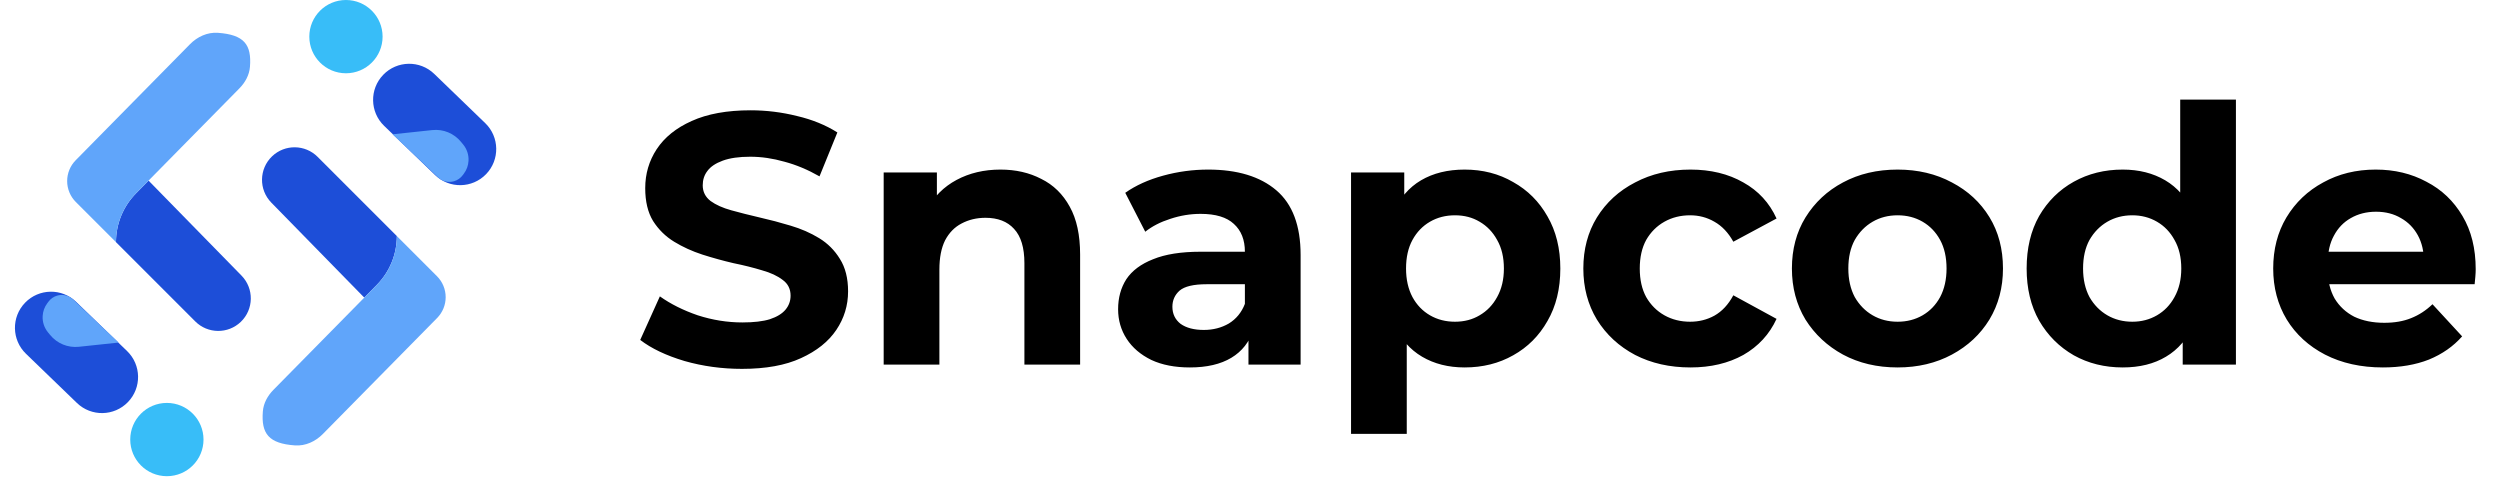
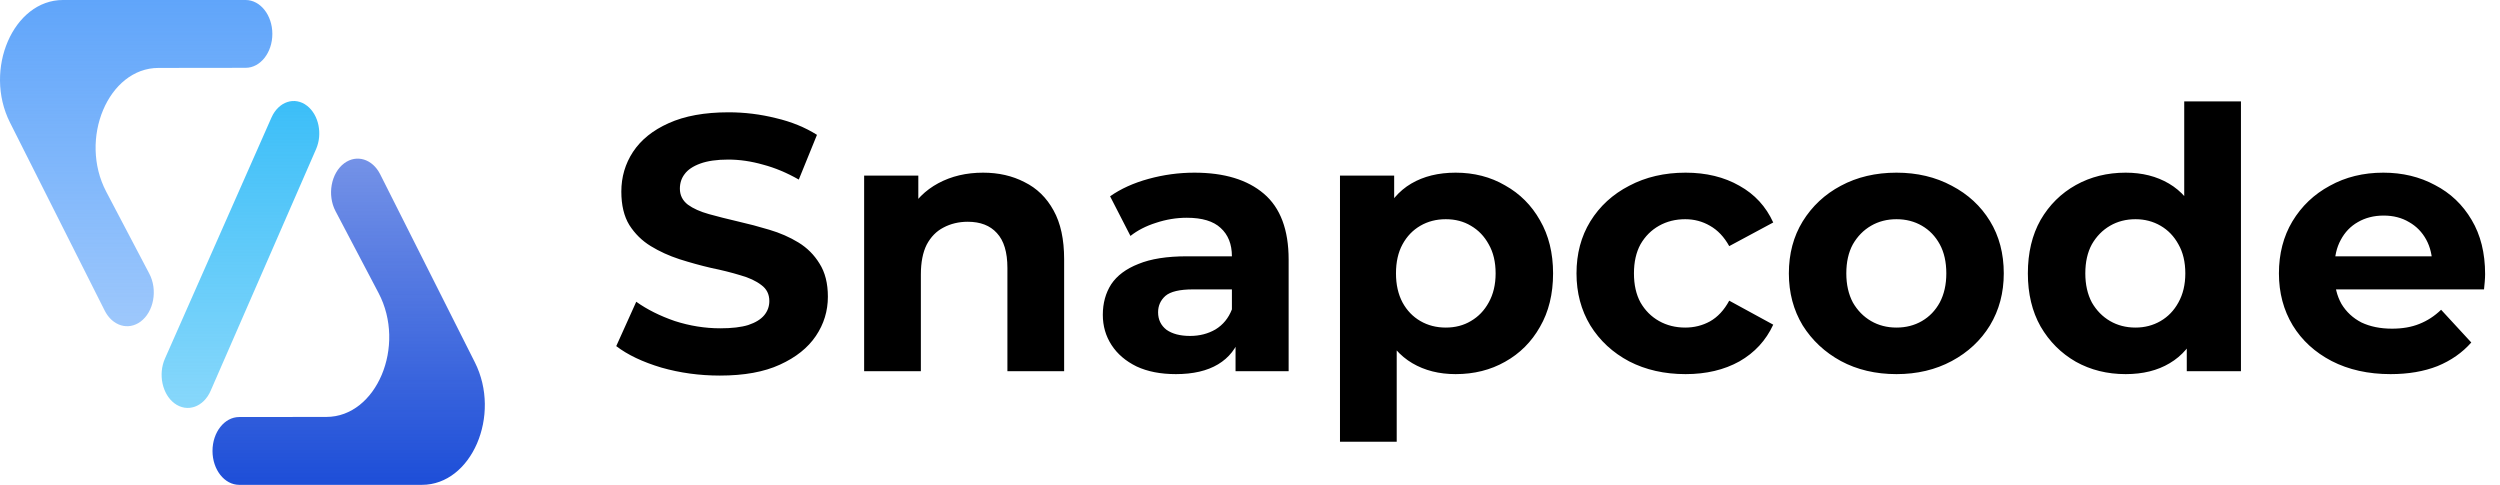
- <svg xmlns="http://www.w3.org/2000/svg" width="168" height="32" viewBox="0 0 168 32" fill="none">
-   <path fill-rule="evenodd" clip-rule="evenodd" d="M9.138 12.995C8.277 13.869 7.795 15.047 7.795 16.273L13.12 21.598C13.96 22.439 15.319 22.454 16.179 21.632C17.059 20.79 17.082 19.392 16.23 18.521L9.983 12.137L9.138 12.995Z" fill="#1D4ED8" />
-   <path d="M7.795 16.273C7.795 15.047 8.277 13.869 9.138 12.995L9.983 12.137L16.088 5.938C16.476 5.544 16.753 5.044 16.797 4.492C16.918 2.988 16.398 2.331 14.642 2.205C13.936 2.155 13.261 2.469 12.765 2.973L5.086 10.769C4.719 11.142 4.513 11.644 4.513 12.167C4.513 12.695 4.723 13.201 5.096 13.575L7.795 16.273Z" fill="#60A5FA" />
-   <path fill-rule="evenodd" clip-rule="evenodd" d="M25.323 19.142C26.184 18.268 26.667 17.09 26.667 15.863L21.342 10.539C20.501 9.698 19.142 9.683 18.283 10.505C17.403 11.347 17.38 12.745 18.232 13.616L24.479 20L25.323 19.142Z" fill="#1D4ED8" />
-   <path d="M26.667 15.863C26.667 17.09 26.184 18.268 25.323 19.142L24.479 20L18.373 26.199C17.985 26.593 17.708 27.093 17.664 27.644C17.544 29.149 18.064 29.806 19.82 29.931C20.525 29.982 21.2 29.667 21.697 29.163L29.376 21.368C29.743 20.995 29.949 20.493 29.949 19.97C29.949 19.442 29.739 18.936 29.365 18.562L26.667 15.863Z" fill="#60A5FA" />
-   <circle cx="11.214" cy="29.538" r="2.462" fill="#38BDF8" />
-   <circle cx="23.248" cy="2.462" r="2.462" fill="#38BDF8" />
-   <rect x="34.351" y="9.958" width="4.851" height="9.61" rx="2.425" transform="rotate(134 34.351 9.95781)" fill="#1D4ED8" />
-   <path d="M29.051 8.741L26.378 9.026L29.435 11.919C29.723 12.192 30.134 12.291 30.515 12.178C30.746 12.11 30.948 11.969 31.092 11.776L31.179 11.659C31.362 11.413 31.468 11.119 31.484 10.813L31.485 10.803C31.506 10.408 31.378 10.021 31.129 9.715L30.98 9.534C30.512 8.961 29.787 8.663 29.051 8.741Z" fill="#60A5FA" />
-   <rect y="22.088" width="4.851" height="9.61" rx="2.425" transform="rotate(-46 0 22.0876)" fill="#1D4ED8" />
-   <path d="M5.299 23.304L7.973 23.02L4.916 20.126C4.628 19.853 4.216 19.755 3.836 19.867C3.605 19.935 3.403 20.076 3.259 20.27L3.172 20.387C2.989 20.632 2.883 20.926 2.867 21.232L2.866 21.243C2.845 21.637 2.972 22.025 3.222 22.33L3.37 22.512C3.839 23.084 4.564 23.382 5.299 23.304Z" fill="#60A5FA" />
-   <path d="M49.863 24.788C48.519 24.788 47.231 24.612 45.999 24.26C44.767 23.892 43.775 23.42 43.023 22.844L44.343 19.916C45.063 20.428 45.911 20.852 46.887 21.188C47.879 21.508 48.879 21.668 49.887 21.668C50.655 21.668 51.271 21.596 51.735 21.452C52.215 21.292 52.567 21.076 52.791 20.804C53.015 20.532 53.127 20.22 53.127 19.868C53.127 19.42 52.951 19.068 52.599 18.812C52.247 18.54 51.783 18.324 51.207 18.164C50.631 17.988 49.991 17.828 49.287 17.684C48.599 17.524 47.903 17.332 47.199 17.108C46.511 16.884 45.879 16.596 45.303 16.244C44.727 15.892 44.255 15.428 43.887 14.852C43.535 14.276 43.359 13.54 43.359 12.644C43.359 11.684 43.615 10.812 44.127 10.028C44.655 9.228 45.439 8.596 46.479 8.132C47.535 7.652 48.855 7.412 50.439 7.412C51.495 7.412 52.535 7.54 53.559 7.796C54.583 8.036 55.487 8.404 56.271 8.9L55.071 11.852C54.287 11.404 53.503 11.076 52.719 10.868C51.935 10.644 51.167 10.532 50.415 10.532C49.663 10.532 49.047 10.62 48.567 10.796C48.087 10.972 47.743 11.204 47.535 11.492C47.327 11.764 47.223 12.084 47.223 12.452C47.223 12.884 47.399 13.236 47.751 13.508C48.103 13.764 48.567 13.972 49.143 14.132C49.719 14.292 50.351 14.452 51.039 14.612C51.743 14.772 52.439 14.956 53.127 15.164C53.831 15.372 54.471 15.652 55.047 16.004C55.623 16.356 56.087 16.82 56.439 17.396C56.807 17.972 56.991 18.7 56.991 19.58C56.991 20.524 56.727 21.388 56.199 22.172C55.671 22.956 54.879 23.588 53.823 24.068C52.783 24.548 51.463 24.788 49.863 24.788ZM67.231 11.396C68.255 11.396 69.168 11.604 69.968 12.02C70.784 12.42 71.424 13.044 71.888 13.892C72.352 14.724 72.584 15.796 72.584 17.108V24.5H68.84V17.684C68.84 16.644 68.608 15.876 68.144 15.38C67.695 14.884 67.055 14.636 66.224 14.636C65.632 14.636 65.096 14.764 64.615 15.02C64.151 15.26 63.783 15.636 63.511 16.148C63.255 16.66 63.127 17.316 63.127 18.116V24.5H59.383V11.588H62.959V15.164L62.288 14.084C62.752 13.22 63.416 12.556 64.279 12.092C65.144 11.628 66.127 11.396 67.231 11.396ZM83.897 24.5V21.98L83.657 21.428V16.916C83.657 16.116 83.409 15.492 82.913 15.044C82.433 14.596 81.689 14.372 80.681 14.372C79.993 14.372 79.313 14.484 78.641 14.708C77.985 14.916 77.425 15.204 76.961 15.572L75.617 12.956C76.321 12.46 77.169 12.076 78.161 11.804C79.153 11.532 80.161 11.396 81.185 11.396C83.153 11.396 84.681 11.86 85.769 12.788C86.857 13.716 87.401 15.164 87.401 17.132V24.5H83.897ZM79.961 24.692C78.953 24.692 78.089 24.524 77.369 24.188C76.649 23.836 76.097 23.364 75.713 22.772C75.329 22.18 75.137 21.516 75.137 20.78C75.137 20.012 75.321 19.34 75.689 18.764C76.073 18.188 76.673 17.74 77.489 17.42C78.305 17.084 79.369 16.916 80.681 16.916H84.113V19.1H81.089C80.209 19.1 79.601 19.244 79.265 19.532C78.945 19.82 78.785 20.18 78.785 20.612C78.785 21.092 78.969 21.476 79.337 21.764C79.721 22.036 80.241 22.172 80.897 22.172C81.521 22.172 82.081 22.028 82.577 21.74C83.073 21.436 83.433 20.996 83.657 20.42L84.233 22.148C83.961 22.98 83.465 23.612 82.745 24.044C82.025 24.476 81.097 24.692 79.961 24.692ZM98.422 24.692C97.334 24.692 96.382 24.452 95.566 23.972C94.75 23.492 94.11 22.764 93.646 21.788C93.198 20.796 92.974 19.548 92.974 18.044C92.974 16.524 93.19 15.276 93.622 14.3C94.054 13.324 94.678 12.596 95.494 12.116C96.31 11.636 97.286 11.396 98.422 11.396C99.638 11.396 100.726 11.676 101.686 12.236C102.662 12.78 103.43 13.548 103.99 14.54C104.566 15.532 104.854 16.7 104.854 18.044C104.854 19.404 104.566 20.58 103.99 21.572C103.43 22.564 102.662 23.332 101.686 23.876C100.726 24.42 99.638 24.692 98.422 24.692ZM90.79 29.156V11.588H94.366V14.228L94.294 18.068L94.534 21.884V29.156H90.79ZM97.774 21.62C98.398 21.62 98.95 21.476 99.43 21.188C99.926 20.9 100.318 20.492 100.606 19.964C100.91 19.42 101.062 18.78 101.062 18.044C101.062 17.292 100.91 16.652 100.606 16.124C100.318 15.596 99.926 15.188 99.43 14.9C98.95 14.612 98.398 14.468 97.774 14.468C97.15 14.468 96.59 14.612 96.094 14.9C95.598 15.188 95.206 15.596 94.918 16.124C94.63 16.652 94.486 17.292 94.486 18.044C94.486 18.78 94.63 19.42 94.918 19.964C95.206 20.492 95.598 20.9 96.094 21.188C96.59 21.476 97.15 21.62 97.774 21.62ZM113.6 24.692C112.208 24.692 110.968 24.412 109.88 23.852C108.792 23.276 107.936 22.484 107.312 21.476C106.704 20.468 106.4 19.324 106.4 18.044C106.4 16.748 106.704 15.604 107.312 14.612C107.936 13.604 108.792 12.82 109.88 12.26C110.968 11.684 112.208 11.396 113.6 11.396C114.96 11.396 116.144 11.684 117.152 12.26C118.16 12.82 118.904 13.628 119.384 14.684L116.48 16.244C116.144 15.636 115.72 15.188 115.208 14.9C114.712 14.612 114.168 14.468 113.576 14.468C112.936 14.468 112.36 14.612 111.848 14.9C111.336 15.188 110.928 15.596 110.624 16.124C110.336 16.652 110.192 17.292 110.192 18.044C110.192 18.796 110.336 19.436 110.624 19.964C110.928 20.492 111.336 20.9 111.848 21.188C112.36 21.476 112.936 21.62 113.576 21.62C114.168 21.62 114.712 21.484 115.208 21.212C115.72 20.924 116.144 20.468 116.48 19.844L119.384 21.428C118.904 22.468 118.16 23.276 117.152 23.852C116.144 24.412 114.96 24.692 113.6 24.692ZM127.52 24.692C126.144 24.692 124.92 24.404 123.848 23.828C122.792 23.252 121.952 22.468 121.328 21.476C120.72 20.468 120.416 19.324 120.416 18.044C120.416 16.748 120.72 15.604 121.328 14.612C121.952 13.604 122.792 12.82 123.848 12.26C124.92 11.684 126.144 11.396 127.52 11.396C128.88 11.396 130.096 11.684 131.168 12.26C132.24 12.82 133.08 13.596 133.688 14.588C134.296 15.58 134.6 16.732 134.6 18.044C134.6 19.324 134.296 20.468 133.688 21.476C133.08 22.468 132.24 23.252 131.168 23.828C130.096 24.404 128.88 24.692 127.52 24.692ZM127.52 21.62C128.144 21.62 128.704 21.476 129.2 21.188C129.696 20.9 130.088 20.492 130.376 19.964C130.664 19.42 130.808 18.78 130.808 18.044C130.808 17.292 130.664 16.652 130.376 16.124C130.088 15.596 129.696 15.188 129.2 14.9C128.704 14.612 128.144 14.468 127.52 14.468C126.896 14.468 126.336 14.612 125.84 14.9C125.344 15.188 124.944 15.596 124.64 16.124C124.352 16.652 124.208 17.292 124.208 18.044C124.208 18.78 124.352 19.42 124.64 19.964C124.944 20.492 125.344 20.9 125.84 21.188C126.336 21.476 126.896 21.62 127.52 21.62ZM142.646 24.692C141.43 24.692 140.334 24.42 139.358 23.876C138.382 23.316 137.606 22.54 137.03 21.548C136.47 20.556 136.19 19.388 136.19 18.044C136.19 16.684 136.47 15.508 137.03 14.516C137.606 13.524 138.382 12.756 139.358 12.212C140.334 11.668 141.43 11.396 142.646 11.396C143.734 11.396 144.686 11.636 145.502 12.116C146.318 12.596 146.95 13.324 147.398 14.3C147.846 15.276 148.07 16.524 148.07 18.044C148.07 19.548 147.854 20.796 147.422 21.788C146.99 22.764 146.366 23.492 145.55 23.972C144.75 24.452 143.782 24.692 142.646 24.692ZM143.294 21.62C143.902 21.62 144.454 21.476 144.95 21.188C145.446 20.9 145.838 20.492 146.126 19.964C146.43 19.42 146.582 18.78 146.582 18.044C146.582 17.292 146.43 16.652 146.126 16.124C145.838 15.596 145.446 15.188 144.95 14.9C144.454 14.612 143.902 14.468 143.294 14.468C142.67 14.468 142.11 14.612 141.614 14.9C141.118 15.188 140.718 15.596 140.414 16.124C140.126 16.652 139.982 17.292 139.982 18.044C139.982 18.78 140.126 19.42 140.414 19.964C140.718 20.492 141.118 20.9 141.614 21.188C142.11 21.476 142.67 21.62 143.294 21.62ZM146.678 24.5V21.86L146.75 18.02L146.51 14.204V6.692H150.254V24.5H146.678ZM160.127 24.692C158.655 24.692 157.359 24.404 156.239 23.828C155.135 23.252 154.279 22.468 153.671 21.476C153.063 20.468 152.759 19.324 152.759 18.044C152.759 16.748 153.055 15.604 153.647 14.612C154.255 13.604 155.079 12.82 156.119 12.26C157.159 11.684 158.335 11.396 159.647 11.396C160.911 11.396 162.047 11.668 163.055 12.212C164.079 12.74 164.887 13.508 165.479 14.516C166.071 15.508 166.367 16.7 166.367 18.092C166.367 18.236 166.359 18.404 166.343 18.596C166.327 18.772 166.311 18.94 166.295 19.1H155.807V16.916H164.327L162.887 17.564C162.887 16.892 162.751 16.308 162.479 15.812C162.207 15.316 161.831 14.932 161.351 14.66C160.871 14.372 160.311 14.228 159.671 14.228C159.031 14.228 158.463 14.372 157.967 14.66C157.487 14.932 157.111 15.324 156.839 15.836C156.567 16.332 156.431 16.924 156.431 17.612V18.188C156.431 18.892 156.583 19.516 156.887 20.06C157.207 20.588 157.647 20.996 158.207 21.284C158.783 21.556 159.455 21.692 160.223 21.692C160.911 21.692 161.511 21.588 162.023 21.38C162.551 21.172 163.031 20.86 163.463 20.444L165.455 22.604C164.863 23.276 164.119 23.796 163.223 24.164C162.327 24.516 161.295 24.692 160.127 24.692Z" fill="black" />
+ <svg xmlns="http://www.w3.org/2000/svg" width="165" height="32" viewBox="0 0 165 32" fill="none">
+   <path d="M6.91 20.5L0.659 8.087C-1.104 4.588 0.878 0 4.153 0H16.21C17.185 0 17.975 1.002 17.975 2.238C17.975 3.473 17.186 4.475 16.212 4.476L10.459 4.483C7.149 4.486 5.177 9.164 7.013 12.656L9.855 18.064C10.417 19.132 10.152 20.579 9.278 21.226C8.463 21.829 7.418 21.509 6.91 20.5Z" fill="url(#paint0_linear_144_22)" />
+   <path d="M25.09 11.499L31.341 23.913C33.104 27.412 31.122 32 27.847 32H15.79C14.815 32 14.025 30.998 14.025 29.762C14.025 28.527 14.814 27.525 15.788 27.524L21.541 27.517C24.851 27.514 26.823 22.836 24.988 19.344L22.145 13.936C21.583 12.868 21.848 11.421 22.722 10.774C23.537 10.171 24.582 10.491 25.09 11.499Z" fill="url(#paint1_linear_144_22)" />
+   <path d="M10.887 23.667L17.916 7.76C18.384 6.7 19.454 6.347 20.27 6.984C21.037 7.583 21.298 8.84 20.862 9.84L13.901 25.795C13.43 26.874 12.349 27.247 11.512 26.618C10.707 26.013 10.429 24.703 10.887 23.667Z" fill="url(#paint2_linear_144_22)" />
+   <path d="M47.512 24.788C46.168 24.788 44.88 24.612 43.648 24.26C42.416 23.892 41.424 23.42 40.672 22.844L41.992 19.916C42.712 20.428 43.56 20.852 44.536 21.188C45.528 21.508 46.528 21.668 47.536 21.668C48.304 21.668 48.92 21.596 49.384 21.452C49.864 21.292 50.216 21.076 50.44 20.804C50.664 20.532 50.776 20.22 50.776 19.868C50.776 19.42 50.6 19.068 50.248 18.812C49.896 18.54 49.432 18.324 48.856 18.164C48.28 17.988 47.64 17.828 46.936 17.684C46.248 17.524 45.552 17.332 44.848 17.108C44.16 16.884 43.528 16.596 42.952 16.244C42.376 15.892 41.904 15.428 41.536 14.852C41.184 14.276 41.008 13.54 41.008 12.644C41.008 11.684 41.264 10.812 41.776 10.028C42.304 9.228 43.088 8.596 44.128 8.132C45.184 7.652 46.504 7.412 48.088 7.412C49.144 7.412 50.184 7.54 51.208 7.796C52.232 8.036 53.136 8.404 53.92 8.9L52.72 11.852C51.936 11.404 51.152 11.076 50.368 10.868C49.584 10.644 48.816 10.532 48.064 10.532C47.312 10.532 46.696 10.62 46.216 10.796C45.736 10.972 45.392 11.204 45.184 11.492C44.976 11.764 44.872 12.084 44.872 12.452C44.872 12.884 45.048 13.236 45.4 13.508C45.752 13.764 46.216 13.972 46.792 14.132C47.368 14.292 48 14.452 48.688 14.612C49.392 14.772 50.088 14.956 50.776 15.164C51.48 15.372 52.12 15.652 52.696 16.004C53.272 16.356 53.736 16.82 54.088 17.396C54.456 17.972 54.64 18.7 54.64 19.58C54.64 20.524 54.376 21.388 53.848 22.172C53.32 22.956 52.528 23.588 51.472 24.068C50.432 24.548 49.112 24.788 47.512 24.788ZM64.881 11.396C65.905 11.396 66.817 11.604 67.617 12.02C68.433 12.42 69.073 13.044 69.537 13.892C70.001 14.724 70.233 15.796 70.233 17.108V24.5H66.489V17.684C66.489 16.644 66.257 15.876 65.793 15.38C65.345 14.884 64.705 14.636 63.873 14.636C63.281 14.636 62.745 14.764 62.265 15.02C61.801 15.26 61.433 15.636 61.161 16.148C60.905 16.66 60.777 17.316 60.777 18.116V24.5H57.033V11.588H60.609V15.164L59.937 14.084C60.401 13.22 61.065 12.556 61.929 12.092C62.793 11.628 63.777 11.396 64.881 11.396ZM81.546 24.5V21.98L81.306 21.428V16.916C81.306 16.116 81.058 15.492 80.562 15.044C80.082 14.596 79.338 14.372 78.33 14.372C77.642 14.372 76.962 14.484 76.29 14.708C75.634 14.916 75.074 15.204 74.61 15.572L73.266 12.956C73.97 12.46 74.818 12.076 75.81 11.804C76.802 11.532 77.81 11.396 78.834 11.396C80.802 11.396 82.33 11.86 83.418 12.788C84.506 13.716 85.05 15.164 85.05 17.132V24.5H81.546ZM77.61 24.692C76.602 24.692 75.738 24.524 75.018 24.188C74.298 23.836 73.746 23.364 73.362 22.772C72.978 22.18 72.786 21.516 72.786 20.78C72.786 20.012 72.97 19.34 73.338 18.764C73.722 18.188 74.322 17.74 75.138 17.42C75.954 17.084 77.018 16.916 78.33 16.916H81.762V19.1H78.738C77.858 19.1 77.25 19.244 76.914 19.532C76.594 19.82 76.434 20.18 76.434 20.612C76.434 21.092 76.618 21.476 76.986 21.764C77.37 22.036 77.89 22.172 78.546 22.172C79.17 22.172 79.73 22.028 80.226 21.74C80.722 21.436 81.082 20.996 81.306 20.42L81.882 22.148C81.61 22.98 81.114 23.612 80.394 24.044C79.674 24.476 78.746 24.692 77.61 24.692ZM96.071 24.692C94.983 24.692 94.031 24.452 93.215 23.972C92.399 23.492 91.759 22.764 91.295 21.788C90.847 20.796 90.623 19.548 90.623 18.044C90.623 16.524 90.839 15.276 91.271 14.3C91.703 13.324 92.327 12.596 93.143 12.116C93.959 11.636 94.935 11.396 96.071 11.396C97.287 11.396 98.375 11.676 99.335 12.236C100.311 12.78 101.079 13.548 101.639 14.54C102.215 15.532 102.503 16.7 102.503 18.044C102.503 19.404 102.215 20.58 101.639 21.572C101.079 22.564 100.311 23.332 99.335 23.876C98.375 24.42 97.287 24.692 96.071 24.692ZM88.439 29.156V11.588H92.015V14.228L91.943 18.068L92.183 21.884V29.156H88.439ZM95.423 21.62C96.047 21.62 96.599 21.476 97.079 21.188C97.575 20.9 97.967 20.492 98.255 19.964C98.559 19.42 98.711 18.78 98.711 18.044C98.711 17.292 98.559 16.652 98.255 16.124C97.967 15.596 97.575 15.188 97.079 14.9C96.599 14.612 96.047 14.468 95.423 14.468C94.799 14.468 94.239 14.612 93.743 14.9C93.247 15.188 92.855 15.596 92.567 16.124C92.279 16.652 92.135 17.292 92.135 18.044C92.135 18.78 92.279 19.42 92.567 19.964C92.855 20.492 93.247 20.9 93.743 21.188C94.239 21.476 94.799 21.62 95.423 21.62ZM111.249 24.692C109.857 24.692 108.617 24.412 107.529 23.852C106.441 23.276 105.585 22.484 104.961 21.476C104.353 20.468 104.049 19.324 104.049 18.044C104.049 16.748 104.353 15.604 104.961 14.612C105.585 13.604 106.441 12.82 107.529 12.26C108.617 11.684 109.857 11.396 111.249 11.396C112.609 11.396 113.793 11.684 114.801 12.26C115.809 12.82 116.553 13.628 117.033 14.684L114.129 16.244C113.793 15.636 113.369 15.188 112.857 14.9C112.361 14.612 111.817 14.468 111.225 14.468C110.585 14.468 110.009 14.612 109.497 14.9C108.985 15.188 108.577 15.596 108.273 16.124C107.985 16.652 107.841 17.292 107.841 18.044C107.841 18.796 107.985 19.436 108.273 19.964C108.577 20.492 108.985 20.9 109.497 21.188C110.009 21.476 110.585 21.62 111.225 21.62C111.817 21.62 112.361 21.484 112.857 21.212C113.369 20.924 113.793 20.468 114.129 19.844L117.033 21.428C116.553 22.468 115.809 23.276 114.801 23.852C113.793 24.412 112.609 24.692 111.249 24.692ZM125.169 24.692C123.793 24.692 122.569 24.404 121.497 23.828C120.441 23.252 119.601 22.468 118.977 21.476C118.369 20.468 118.065 19.324 118.065 18.044C118.065 16.748 118.369 15.604 118.977 14.612C119.601 13.604 120.441 12.82 121.497 12.26C122.569 11.684 123.793 11.396 125.169 11.396C126.529 11.396 127.745 11.684 128.817 12.26C129.889 12.82 130.729 13.596 131.337 14.588C131.945 15.58 132.249 16.732 132.249 18.044C132.249 19.324 131.945 20.468 131.337 21.476C130.729 22.468 129.889 23.252 128.817 23.828C127.745 24.404 126.529 24.692 125.169 24.692ZM125.169 21.62C125.793 21.62 126.353 21.476 126.849 21.188C127.345 20.9 127.737 20.492 128.025 19.964C128.313 19.42 128.457 18.78 128.457 18.044C128.457 17.292 128.313 16.652 128.025 16.124C127.737 15.596 127.345 15.188 126.849 14.9C126.353 14.612 125.793 14.468 125.169 14.468C124.545 14.468 123.985 14.612 123.489 14.9C122.993 15.188 122.593 15.596 122.289 16.124C122.001 16.652 121.857 17.292 121.857 18.044C121.857 18.78 122.001 19.42 122.289 19.964C122.593 20.492 122.993 20.9 123.489 21.188C123.985 21.476 124.545 21.62 125.169 21.62ZM140.295 24.692C139.079 24.692 137.983 24.42 137.007 23.876C136.031 23.316 135.255 22.54 134.679 21.548C134.119 20.556 133.839 19.388 133.839 18.044C133.839 16.684 134.119 15.508 134.679 14.516C135.255 13.524 136.031 12.756 137.007 12.212C137.983 11.668 139.079 11.396 140.295 11.396C141.383 11.396 142.335 11.636 143.151 12.116C143.967 12.596 144.599 13.324 145.047 14.3C145.495 15.276 145.719 16.524 145.719 18.044C145.719 19.548 145.503 20.796 145.071 21.788C144.639 22.764 144.015 23.492 143.199 23.972C142.399 24.452 141.431 24.692 140.295 24.692ZM140.943 21.62C141.551 21.62 142.103 21.476 142.599 21.188C143.095 20.9 143.487 20.492 143.775 19.964C144.079 19.42 144.231 18.78 144.231 18.044C144.231 17.292 144.079 16.652 143.775 16.124C143.487 15.596 143.095 15.188 142.599 14.9C142.103 14.612 141.551 14.468 140.943 14.468C140.319 14.468 139.759 14.612 139.263 14.9C138.767 15.188 138.367 15.596 138.063 16.124C137.775 16.652 137.631 17.292 137.631 18.044C137.631 18.78 137.775 19.42 138.063 19.964C138.367 20.492 138.767 20.9 139.263 21.188C139.759 21.476 140.319 21.62 140.943 21.62ZM144.327 24.5V21.86L144.399 18.02L144.159 14.204V6.692H147.903V24.5H144.327ZM157.777 24.692C156.305 24.692 155.009 24.404 153.889 23.828C152.785 23.252 151.929 22.468 151.321 21.476C150.713 20.468 150.409 19.324 150.409 18.044C150.409 16.748 150.705 15.604 151.297 14.612C151.905 13.604 152.729 12.82 153.769 12.26C154.809 11.684 155.985 11.396 157.297 11.396C158.561 11.396 159.697 11.668 160.705 12.212C161.729 12.74 162.537 13.508 163.129 14.516C163.721 15.508 164.017 16.7 164.017 18.092C164.017 18.236 164.009 18.404 163.993 18.596C163.977 18.772 163.961 18.94 163.945 19.1H153.457V16.916H161.977L160.537 17.564C160.537 16.892 160.401 16.308 160.129 15.812C159.857 15.316 159.481 14.932 159.001 14.66C158.521 14.372 157.961 14.228 157.321 14.228C156.681 14.228 156.113 14.372 155.617 14.66C155.137 14.932 154.761 15.324 154.489 15.836C154.217 16.332 154.081 16.924 154.081 17.612V18.188C154.081 18.892 154.233 19.516 154.537 20.06C154.857 20.588 155.297 20.996 155.857 21.284C156.433 21.556 157.105 21.692 157.873 21.692C158.561 21.692 159.161 21.588 159.673 21.38C160.201 21.172 160.681 20.86 161.113 20.444L163.105 22.604C162.513 23.276 161.769 23.796 160.873 24.164C159.977 24.516 158.945 24.692 157.777 24.692Z" fill="black" />
+   <defs>
+     <linearGradient id="paint0_linear_144_22" x1="7.28" y1="0" x2="7.28" y2="22.305" gradientUnits="userSpaceOnUse">
+       <stop stop-color="#60A5FA" />
+       <stop offset="1" stop-color="#60A5FA" stop-opacity="0.6" />
+     </linearGradient>
+     <linearGradient id="paint1_linear_144_22" x1="24.72" y1="32" x2="24.72" y2="9.695" gradientUnits="userSpaceOnUse">
+       <stop stop-color="#1D4ED8" />
+       <stop offset="1" stop-color="#1D4ED8" stop-opacity="0.6" />
+     </linearGradient>
+     <linearGradient id="paint2_linear_144_22" x1="15.577" y1="5.817" x2="15.577" y2="26.928" gradientUnits="userSpaceOnUse">
+       <stop stop-color="#38BDF8" />
+       <stop offset="1" stop-color="#38BDF8" stop-opacity="0.6" />
+     </linearGradient>
+   </defs>
</svg>
